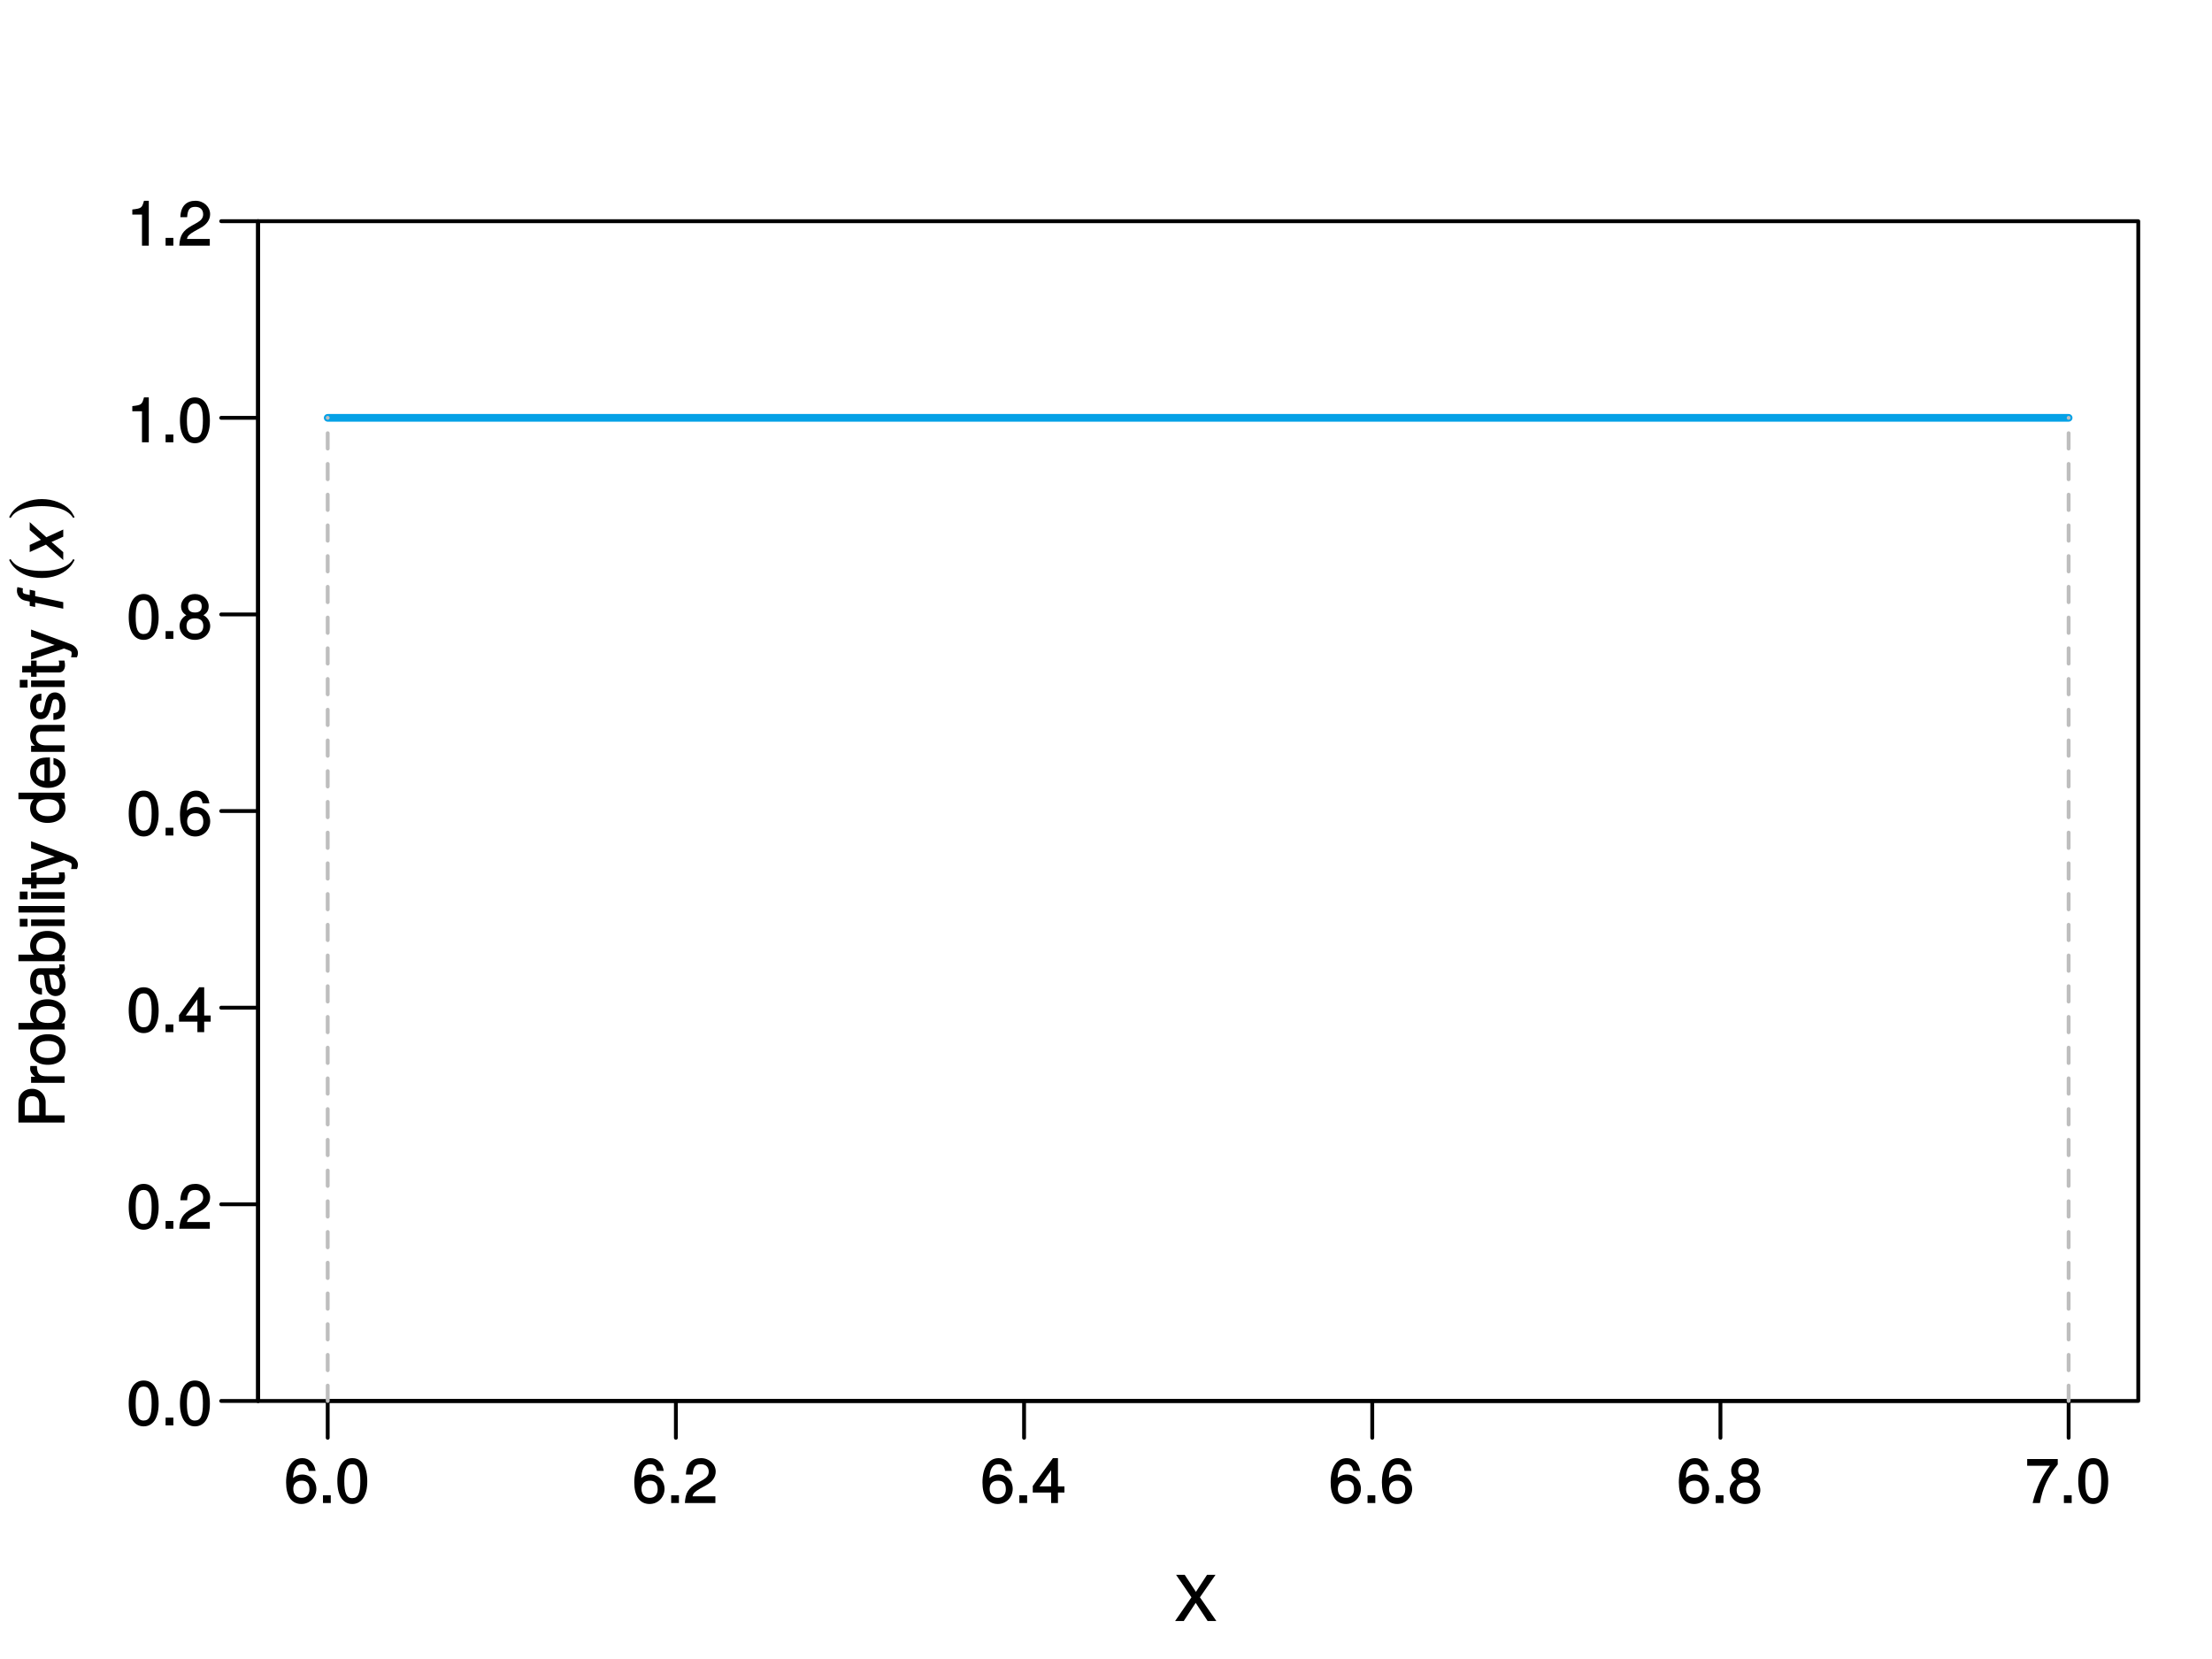
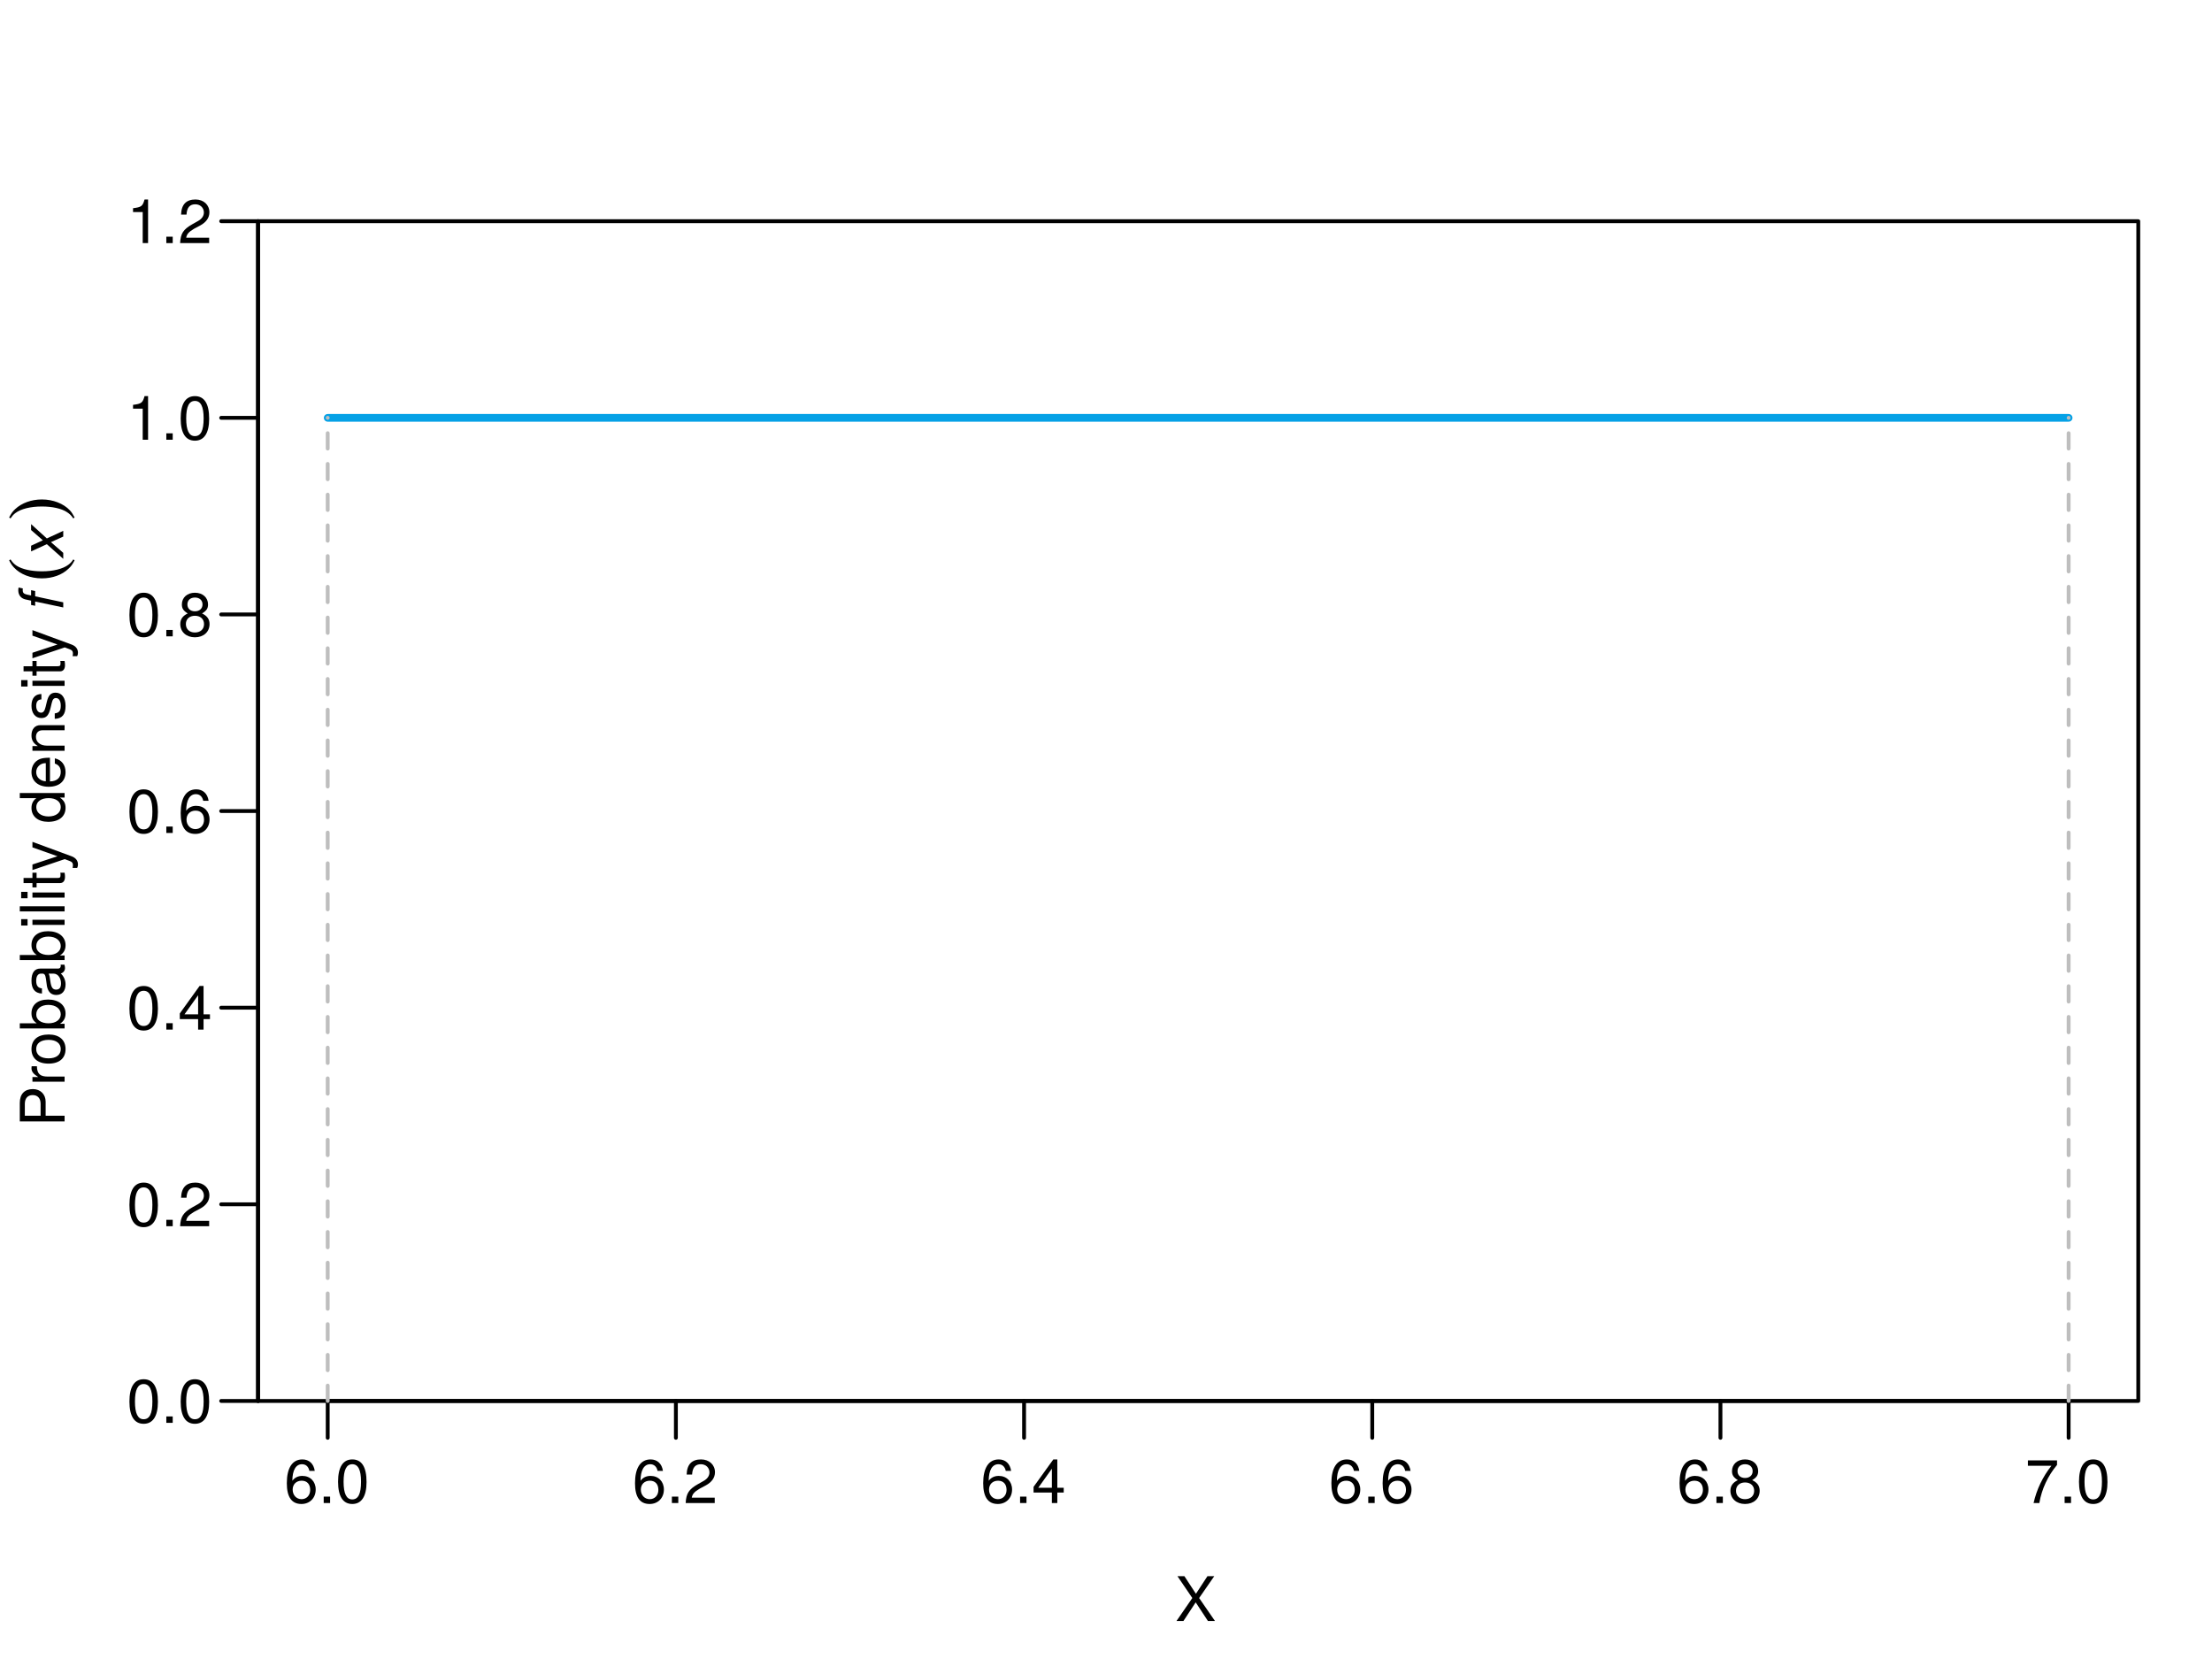
<svg xmlns="http://www.w3.org/2000/svg" xmlns:xlink="http://www.w3.org/1999/xlink" width="432pt" height="324pt" viewBox="0 0 432 324" version="1.1">
  <defs>
    <g>
      <symbol overflow="visible" id="glyph0-0">
        <path style="stroke:none;" d="" />
      </symbol>
      <symbol overflow="visible" id="glyph0-1">
-         <path style="stroke:none;" d="M 6.281 -2.766 C 6.281 -4.359 5.078 -5.562 3.547 -5.562 C 2.719 -5.562 1.938 -5.203 1.484 -4.578 L 1.734 -4.469 C 1.734 -6.547 2.281 -7.578 3.484 -7.578 C 4.234 -7.578 4.609 -7.234 4.797 -6.281 L 6.125 -6.281 C 5.906 -7.812 4.859 -8.766 3.562 -8.766 C 1.578 -8.766 0.375 -6.969 0.375 -4.016 C 0.375 -1.359 1.422 0.188 3.375 0.188 C 4.984 0.188 6.281 -1.109 6.281 -2.766 Z M 4.938 -2.688 C 4.938 -1.625 4.359 -1.016 3.391 -1.016 C 2.406 -1.016 1.781 -1.656 1.781 -2.75 C 1.781 -3.797 2.375 -4.359 3.422 -4.359 C 4.438 -4.359 4.938 -3.828 4.938 -2.688 Z M 4.938 -2.688 " />
+         <path style="stroke:none;" d="M 6.156 -2.641 C 6.156 -4.219 5.078 -5.297 3.547 -5.297 C 2.719 -5.297 2.047 -4.969 1.594 -4.344 C 1.609 -6.422 2.281 -7.578 3.484 -7.578 C 4.234 -7.578 4.75 -7.109 4.922 -6.281 L 5.969 -6.281 C 5.766 -7.688 4.859 -8.516 3.562 -8.516 C 1.578 -8.516 0.516 -6.844 0.516 -3.875 C 0.516 -1.219 1.422 0.188 3.375 0.188 C 4.984 0.188 6.156 -0.969 6.156 -2.641 Z M 5.078 -2.562 C 5.078 -1.484 4.359 -0.75 3.391 -0.75 C 2.406 -0.75 1.656 -1.531 1.656 -2.609 C 1.656 -3.672 2.375 -4.359 3.422 -4.359 C 4.438 -4.359 5.078 -3.703 5.078 -2.562 Z M 5.078 -2.562 " />
      </symbol>
      <symbol overflow="visible" id="glyph0-2">
-         <path style="stroke:none;" d="M 2.422 -0.125 L 2.422 -1.516 L 0.906 -1.516 L 0.906 0 L 2.422 0 Z M 2.422 -0.125 " />
+         <path style="stroke:none;" d="M 2.297 0 L 2.297 -1.25 L 1.047 -1.25 L 1.047 0 Z M 2.297 0 " />
      </symbol>
      <symbol overflow="visible" id="glyph0-3">
-         <path style="stroke:none;" d="M 6.219 -4.219 C 6.219 -7.172 5.141 -8.766 3.297 -8.766 C 1.469 -8.766 0.375 -7.156 0.375 -4.297 C 0.375 -1.422 1.469 0.188 3.297 0.188 C 5.094 0.188 6.219 -1.422 6.219 -4.219 Z M 4.859 -4.312 C 4.859 -1.906 4.453 -0.953 3.281 -0.953 C 2.156 -0.953 1.734 -1.953 1.734 -4.281 C 1.734 -6.609 2.156 -7.578 3.297 -7.578 C 4.438 -7.578 4.859 -6.594 4.859 -4.312 Z M 4.859 -4.312 " />
+         <path style="stroke:none;" d="M 6.078 -4.094 C 6.078 -7.047 5.141 -8.516 3.297 -8.516 C 1.469 -8.516 0.516 -7.016 0.516 -4.156 C 0.516 -1.297 1.469 0.188 3.297 0.188 C 5.094 0.188 6.078 -1.297 6.078 -4.094 Z M 5 -4.188 C 5 -1.781 4.453 -0.703 3.281 -0.703 C 2.156 -0.703 1.594 -1.828 1.594 -4.156 C 1.594 -6.484 2.156 -7.578 3.297 -7.578 C 4.438 -7.578 5 -6.469 5 -4.188 Z M 5 -4.188 " />
      </symbol>
      <symbol overflow="visible" id="glyph0-4">
-         <path style="stroke:none;" d="M 6.266 -6.141 C 6.266 -7.578 5.016 -8.766 3.406 -8.766 C 1.672 -8.766 0.516 -7.75 0.453 -5.562 L 1.781 -5.562 C 1.875 -7.109 2.328 -7.578 3.375 -7.578 C 4.328 -7.578 4.906 -7.031 4.906 -6.125 C 4.906 -5.453 4.547 -4.969 3.797 -4.531 L 2.688 -3.906 C 0.906 -2.906 0.359 -2 0.25 0 L 6.203 0 L 6.203 -1.312 L 1.75 -1.312 C 1.844 -1.875 2.188 -2.219 3.234 -2.828 L 4.422 -3.484 C 5.609 -4.109 6.266 -5.094 6.266 -6.141 Z M 6.266 -6.141 " />
+         <path style="stroke:none;" d="M 6.125 -6.016 C 6.125 -7.453 5.016 -8.516 3.406 -8.516 C 1.672 -8.516 0.656 -7.625 0.594 -5.562 L 1.656 -5.562 C 1.734 -6.984 2.328 -7.578 3.375 -7.578 C 4.328 -7.578 5.047 -6.906 5.047 -5.984 C 5.047 -5.312 4.656 -4.734 3.906 -4.312 L 2.797 -3.688 C 1.016 -2.672 0.5 -1.875 0.406 0 L 6.078 0 L 6.078 -1.047 L 1.594 -1.047 C 1.703 -1.734 2.094 -2.188 3.125 -2.797 L 4.328 -3.438 C 5.516 -4.078 6.125 -4.969 6.125 -6.016 Z M 6.125 -6.016 " />
      </symbol>
      <symbol overflow="visible" id="glyph0-5">
-         <path style="stroke:none;" d="M 6.375 -2.172 L 6.375 -3.25 L 5.109 -3.25 L 5.109 -8.766 L 4.125 -8.766 L 0.188 -3.328 L 0.188 -2.047 L 3.781 -2.047 L 3.781 0 L 5.109 0 L 5.109 -2.047 L 6.375 -2.047 Z M 3.922 -3.25 L 1.516 -3.25 L 4.016 -6.75 L 3.781 -6.844 L 3.781 -3.25 Z M 3.922 -3.25 " />
+         <path style="stroke:none;" d="M 6.234 -2.047 L 6.234 -2.984 L 4.984 -2.984 L 4.984 -8.516 L 4.203 -8.516 L 0.344 -3.156 L 0.344 -2.047 L 3.922 -2.047 L 3.922 0 L 4.984 0 L 4.984 -2.047 Z M 3.922 -2.984 L 1.266 -2.984 L 3.922 -6.703 Z M 3.922 -2.984 " />
      </symbol>
      <symbol overflow="visible" id="glyph0-6">
-         <path style="stroke:none;" d="M 6.281 -2.531 C 6.281 -3.484 5.672 -4.266 4.953 -4.625 C 5.656 -5.047 5.984 -5.562 5.984 -6.375 C 5.984 -7.703 4.812 -8.766 3.297 -8.766 C 1.797 -8.766 0.594 -7.703 0.594 -6.375 C 0.594 -5.578 0.922 -5.047 1.625 -4.625 C 0.922 -4.266 0.297 -3.484 0.297 -2.547 C 0.297 -0.984 1.625 0.188 3.297 0.188 C 4.984 0.188 6.281 -0.984 6.281 -2.531 Z M 4.625 -6.344 C 4.625 -5.562 4.188 -5.156 3.297 -5.156 C 2.406 -5.156 1.953 -5.562 1.953 -6.359 C 1.953 -7.172 2.406 -7.578 3.297 -7.578 C 4.203 -7.578 4.625 -7.172 4.625 -6.344 Z M 4.938 -2.516 C 4.938 -1.516 4.359 -1.016 3.281 -1.016 C 2.25 -1.016 1.656 -1.531 1.656 -2.516 C 1.656 -3.516 2.25 -4.016 3.297 -4.016 C 4.359 -4.016 4.938 -3.516 4.938 -2.516 Z M 4.938 -2.516 " />
+         <path style="stroke:none;" d="M 6.156 -2.406 C 6.156 -3.344 5.672 -4.016 4.688 -4.469 C 5.562 -5 5.859 -5.438 5.859 -6.234 C 5.859 -7.578 4.812 -8.516 3.297 -8.516 C 1.797 -8.516 0.75 -7.578 0.75 -6.234 C 0.75 -5.453 1.031 -5.016 1.891 -4.469 C 0.922 -4.016 0.438 -3.344 0.438 -2.406 C 0.438 -0.859 1.625 0.188 3.297 0.188 C 4.984 0.188 6.156 -0.859 6.156 -2.406 Z M 4.781 -6.219 C 4.781 -5.422 4.188 -4.891 3.297 -4.891 C 2.406 -4.891 1.828 -5.422 1.828 -6.234 C 1.828 -7.047 2.406 -7.578 3.297 -7.578 C 4.203 -7.578 4.781 -7.047 4.781 -6.219 Z M 5.078 -2.391 C 5.078 -1.375 4.359 -0.75 3.281 -0.75 C 2.25 -0.75 1.531 -1.391 1.531 -2.391 C 1.531 -3.391 2.25 -4.016 3.297 -4.016 C 4.359 -4.016 5.078 -3.391 5.078 -2.391 Z M 5.078 -2.391 " />
      </symbol>
      <symbol overflow="visible" id="glyph0-7">
-         <path style="stroke:none;" d="M 6.375 -7.578 L 6.375 -8.594 L 0.406 -8.594 L 0.406 -7.281 L 4.859 -7.281 C 3.344 -5.375 2.109 -2.797 1.469 0 L 2.891 0 C 3.391 -2.875 4.547 -5.359 6.375 -7.531 Z M 6.375 -7.578 " />
+         <path style="stroke:none;" d="M 6.234 -7.438 L 6.234 -8.328 L 0.547 -8.328 L 0.547 -7.281 L 5.141 -7.281 C 3.453 -5.141 2.25 -2.656 1.656 0 L 2.781 0 C 3.25 -2.75 4.453 -5.312 6.234 -7.438 Z M 6.234 -7.438 " />
      </symbol>
      <symbol overflow="visible" id="glyph0-8">
-         <path style="stroke:none;" d="M 4.297 -0.125 L 4.297 -8.766 L 3.359 -8.766 C 2.953 -7.328 2.859 -7.281 1.078 -7.062 L 1.078 -6.062 L 2.969 -6.062 L 2.969 0 L 4.297 0 Z M 4.297 -0.125 " />
+         <path style="stroke:none;" d="M 4.156 0 L 4.156 -8.516 L 3.469 -8.516 C 3.094 -7.203 2.859 -7.016 1.219 -6.812 L 1.219 -6.062 L 3.109 -6.062 L 3.109 0 Z M 4.156 0 " />
      </symbol>
      <symbol overflow="visible" id="glyph0-9">
-         <path style="stroke:none;" d="M 7.891 -0.234 L 4.844 -4.625 L 7.891 -9.016 L 6.234 -9.016 L 4.062 -5.688 L 1.875 -9.016 L 0.188 -9.016 L 3.188 -4.625 L 0 0 L 1.688 0 L 4.016 -3.547 L 6.344 0 L 8.047 0 Z M 7.891 -0.234 " />
+         <path style="stroke:none;" d="M 7.781 0 L 4.688 -4.484 L 7.641 -8.75 L 6.312 -8.75 L 4.062 -5.312 L 1.812 -8.75 L 0.453 -8.75 L 3.359 -4.484 L 0.266 0 L 1.625 0 L 4.016 -3.641 L 6.406 0 Z M 7.781 0 " />
      </symbol>
      <symbol overflow="visible" id="glyph1-0">
        <path style="stroke:none;" d="" />
      </symbol>
      <symbol overflow="visible" id="glyph1-1">
-         <path style="stroke:none;" d="M -6.312 -7.531 C -7.953 -7.531 -9.016 -6.438 -9.016 -4.703 L -9.016 -0.953 L 0 -0.953 L 0 -2.344 L -3.703 -2.344 L -3.703 -4.953 C -3.703 -6.391 -4.859 -7.531 -6.312 -7.531 Z M -6.359 -6.094 C -5.406 -6.094 -4.953 -5.609 -4.953 -4.531 L -4.953 -2.344 L -7.766 -2.344 L -7.766 -4.531 C -7.766 -5.609 -7.312 -6.094 -6.359 -6.094 Z M -6.359 -6.094 " />
+         <path style="stroke:none;" d="M -6.188 -7.406 C -7.828 -7.406 -8.75 -6.438 -8.75 -4.703 L -8.75 -1.094 L 0 -1.094 L 0 -2.203 L -3.703 -2.203 L -3.703 -4.953 C -3.703 -6.391 -4.734 -7.406 -6.188 -7.406 Z M -6.234 -6.234 C -5.266 -6.234 -4.688 -5.609 -4.688 -4.531 L -4.688 -2.203 L -7.766 -2.203 L -7.766 -4.531 C -7.766 -5.609 -7.188 -6.234 -6.234 -6.234 Z M -6.234 -6.234 " />
      </symbol>
      <symbol overflow="visible" id="glyph1-2">
-         <path style="stroke:none;" d="M -5.547 -3.984 L -6.688 -3.984 C -6.719 -3.688 -6.734 -3.594 -6.734 -3.469 C -6.734 -2.812 -6.312 -2.219 -5.375 -1.641 L -5.281 -1.891 L -6.547 -1.891 L -6.547 -0.703 L 0 -0.703 L 0 -1.969 L -3.391 -1.969 C -4.812 -1.969 -5.391 -2.297 -5.406 -3.984 Z M -5.547 -3.984 " />
+         <path style="stroke:none;" d="M -5.406 -3.859 L -6.438 -3.859 C -6.453 -3.688 -6.469 -3.594 -6.469 -3.469 C -6.469 -2.812 -6.078 -2.328 -5.141 -1.75 L -6.281 -1.75 L -6.281 -0.844 L 0 -0.844 L 0 -1.844 L -3.266 -1.844 C -4.688 -1.844 -5.391 -2.297 -5.406 -3.859 Z M -5.406 -3.859 " />
      </symbol>
      <symbol overflow="visible" id="glyph1-3">
-         <path style="stroke:none;" d="M -3.234 -6.25 C -5.406 -6.25 -6.734 -5.078 -6.734 -3.266 C -6.734 -1.5 -5.391 -0.281 -3.281 -0.281 C -1.156 -0.281 0.188 -1.484 0.188 -3.281 C 0.188 -5.047 -1.156 -6.25 -3.234 -6.25 Z M -3.234 -4.938 C -1.766 -4.938 -1.016 -4.375 -1.016 -3.281 C -1.016 -2.156 -1.75 -1.609 -3.281 -1.609 C -4.781 -1.609 -5.547 -2.156 -5.547 -3.281 C -5.547 -4.406 -4.797 -4.938 -3.234 -4.938 Z M -3.234 -4.938 " />
+         <path style="stroke:none;" d="M -3.094 -6.125 C -5.266 -6.125 -6.469 -5.078 -6.469 -3.266 C -6.469 -1.5 -5.25 -0.438 -3.141 -0.438 C -1.031 -0.438 0.188 -1.484 0.188 -3.281 C 0.188 -5.047 -1.031 -6.125 -3.094 -6.125 Z M -3.109 -5.078 C -1.625 -5.078 -0.75 -4.375 -0.75 -3.281 C -0.75 -2.156 -1.625 -1.469 -3.141 -1.469 C -4.656 -1.469 -5.547 -2.156 -5.547 -3.281 C -5.547 -4.406 -4.672 -5.078 -3.109 -5.078 Z M -3.109 -5.078 " />
      </symbol>
      <symbol overflow="visible" id="glyph1-4">
-         <path style="stroke:none;" d="M -3.344 -6.406 C -5.391 -6.406 -6.734 -5.25 -6.734 -3.594 C -6.734 -2.719 -6.375 -2 -5.656 -1.531 L -5.562 -1.781 L -9.016 -1.781 L -9.016 -0.5 L 0 -0.5 L 0 -1.688 L -1.031 -1.688 L -0.938 -1.438 C -0.203 -1.922 0.188 -2.656 0.188 -3.547 C 0.188 -5.203 -1.312 -6.406 -3.344 -6.406 Z M -3.281 -5.094 C -1.859 -5.094 -1.016 -4.484 -1.016 -3.391 C -1.016 -2.344 -1.844 -1.781 -3.281 -1.781 C -4.75 -1.781 -5.578 -2.344 -5.531 -3.391 C -5.531 -4.516 -4.688 -5.094 -3.281 -5.094 Z M -3.281 -5.094 " />
+         <path style="stroke:none;" d="M -3.219 -6.281 C -5.25 -6.281 -6.469 -5.25 -6.469 -3.594 C -6.469 -2.719 -6.141 -2.109 -5.438 -1.641 L -8.75 -1.641 L -8.75 -0.641 L 0 -0.641 L 0 -1.547 L -0.906 -1.547 C -0.172 -2.031 0.188 -2.656 0.188 -3.547 C 0.188 -5.203 -1.172 -6.281 -3.219 -6.281 Z M -3.156 -5.234 C -1.734 -5.234 -0.75 -4.484 -0.75 -3.391 C -0.75 -2.344 -1.719 -1.641 -3.141 -1.641 C -4.625 -1.641 -5.578 -2.344 -5.531 -3.391 C -5.531 -4.516 -4.562 -5.234 -3.156 -5.234 Z M -3.156 -5.234 " />
      </symbol>
      <symbol overflow="visible" id="glyph1-5">
-         <path style="stroke:none;" d="M -0.156 -6.547 L -1.078 -6.547 C -1.016 -6.312 -1.016 -6.266 -1.016 -6.203 C -1.016 -5.859 -1.062 -5.797 -1.375 -5.797 L -4.891 -5.797 C -6 -5.797 -6.734 -4.844 -6.734 -3.297 C -6.734 -1.781 -6.016 -0.703 -4.422 -0.641 L -4.422 -1.906 C -5.328 -2 -5.547 -2.328 -5.547 -3.266 C -5.547 -4.156 -5.344 -4.531 -4.734 -4.531 L -4.469 -4.531 C -4.062 -4.531 -4.016 -4.422 -3.906 -3.625 C -3.734 -2.203 -3.688 -1.984 -3.531 -1.609 C -3.234 -0.875 -2.531 -0.359 -1.766 -0.359 C -0.625 -0.359 0.188 -1.297 0.188 -2.562 C 0.188 -3.375 -0.188 -4.25 -0.594 -4.625 C -0.391 -4.672 0.078 -5.25 0.078 -5.734 C 0.078 -5.938 0.062 -6.094 -0.047 -6.547 Z M -2.297 -4.531 C -1.406 -4.531 -0.953 -3.75 -0.953 -2.781 C -0.953 -2 -1.109 -1.688 -1.781 -1.688 C -2.453 -1.688 -2.609 -1.984 -2.766 -3.062 C -2.906 -4.109 -2.953 -4.328 -3.031 -4.531 Z M -2.297 -4.531 " />
+         <path style="stroke:none;" d="M -0.031 -6.422 L -0.781 -6.422 C -0.75 -6.312 -0.75 -6.266 -0.75 -6.203 C -0.75 -5.859 -0.938 -5.656 -1.25 -5.656 L -4.75 -5.656 C -5.875 -5.656 -6.469 -4.844 -6.469 -3.297 C -6.469 -1.781 -5.875 -0.844 -4.422 -0.781 L -4.422 -1.781 C -5.203 -1.875 -5.547 -2.328 -5.547 -3.266 C -5.547 -4.156 -5.203 -4.672 -4.609 -4.672 L -4.344 -4.672 C -3.922 -4.672 -3.75 -4.422 -3.641 -3.625 C -3.469 -2.203 -3.422 -1.984 -3.266 -1.609 C -2.969 -0.875 -2.406 -0.5 -1.625 -0.5 C -0.484 -0.5 0.188 -1.297 0.188 -2.562 C 0.188 -3.375 -0.156 -4.156 -0.75 -4.703 C -0.266 -4.812 0.078 -5.25 0.078 -5.734 C 0.078 -5.938 0.062 -6.094 -0.031 -6.422 Z M -2.172 -4.672 C -1.266 -4.672 -0.703 -3.75 -0.703 -2.781 C -0.703 -2 -0.969 -1.547 -1.656 -1.547 C -2.312 -1.547 -2.609 -1.984 -2.766 -3.062 C -2.906 -4.109 -2.953 -4.328 -3.109 -4.672 Z M -2.172 -4.672 " />
      </symbol>
      <symbol overflow="visible" id="glyph1-6">
-         <path style="stroke:none;" d="M -0.125 -1.969 L -6.547 -1.969 L -6.547 -0.703 L 0 -0.703 L 0 -1.969 Z M -7.375 -2.094 L -8.75 -2.094 L -8.75 -0.578 L -7.234 -0.578 L -7.234 -2.094 Z M -7.375 -2.094 " />
+         <path style="stroke:none;" d="M 0 -1.844 L -6.281 -1.844 L -6.281 -0.844 L 0 -0.844 Z M -7.234 -1.969 L -8.484 -1.969 L -8.484 -0.719 L -7.234 -0.719 Z M -7.234 -1.969 " />
      </symbol>
      <symbol overflow="visible" id="glyph1-7">
-         <path style="stroke:none;" d="M -0.125 -1.938 L -9.016 -1.938 L -9.016 -0.672 L 0 -0.672 L 0 -1.938 Z M -0.125 -1.938 " />
+         <path style="stroke:none;" d="M 0 -1.812 L -8.75 -1.812 L -8.75 -0.812 L 0 -0.812 Z M 0 -1.812 " />
      </symbol>
      <symbol overflow="visible" id="glyph1-8">
-         <path style="stroke:none;" d="M -0.125 -3.188 L -1.156 -3.188 C -1.062 -2.922 -1.062 -2.766 -1.062 -2.562 C -1.062 -2.141 -1.047 -2.141 -1.484 -2.141 L -5.469 -2.141 L -5.469 -3.188 L -6.547 -3.188 L -6.547 -2.141 L -8.281 -2.141 L -8.281 -0.875 L -6.547 -0.875 L -6.547 -0.031 L -5.469 -0.031 L -5.469 -0.875 L -1.047 -0.875 C -0.406 -0.875 0.078 -1.453 0.078 -2.234 C 0.078 -2.469 0.062 -2.719 -0.031 -3.188 Z M -0.125 -3.188 " />
+         <path style="stroke:none;" d="M 0 -3.047 L -0.844 -3.047 C -0.797 -2.922 -0.797 -2.766 -0.797 -2.562 C -0.797 -2.141 -0.906 -2.016 -1.359 -2.016 L -5.469 -2.016 L -5.469 -3.047 L -6.281 -3.047 L -6.281 -2.016 L -8.016 -2.016 L -8.016 -1.016 L -6.281 -1.016 L -6.281 -0.172 L -5.469 -0.172 L -5.469 -1.016 L -0.906 -1.016 C -0.281 -1.016 0.078 -1.453 0.078 -2.234 C 0.078 -2.469 0.062 -2.719 0 -3.047 Z M 0 -3.047 " />
      </symbol>
      <symbol overflow="visible" id="glyph1-9">
-         <path style="stroke:none;" d="M -6.547 -5.734 L -6.547 -4.562 L -1.531 -2.766 L -1.531 -3.047 L -6.547 -1.391 L -6.547 -0.047 L -0.109 -2.219 L 0.891 -1.844 C 1.328 -1.672 1.375 -1.609 1.375 -1.172 C 1.375 -1.031 1.344 -0.859 1.266 -0.5 L 2.406 -0.5 C 2.531 -0.75 2.609 -1.062 2.609 -1.312 C 2.609 -2.031 2.094 -2.734 1.188 -3.078 L -6.547 -5.922 Z M -6.547 -5.734 " />
+         <path style="stroke:none;" d="M -6.281 -5.734 L -6.281 -4.656 L -1.391 -2.922 L -6.281 -1.312 L -6.281 -0.234 L 0.031 -2.359 L 1.016 -1.984 C 1.469 -1.812 1.625 -1.609 1.625 -1.172 C 1.625 -1.031 1.609 -0.859 1.562 -0.641 L 2.453 -0.641 C 2.562 -0.859 2.609 -1.062 2.609 -1.312 C 2.609 -2.031 2.219 -2.609 1.312 -2.938 Z M -6.281 -5.734 " />
      </symbol>
      <symbol overflow="visible" id="glyph1-10">
        <path style="stroke:none;" d="" />
      </symbol>
      <symbol overflow="visible" id="glyph1-11">
-         <path style="stroke:none;" d="M -0.125 -6.078 L -9.016 -6.078 L -9.016 -4.797 L -5.625 -4.797 L -5.719 -5.047 C -6.359 -4.625 -6.734 -3.859 -6.734 -3.016 C -6.734 -1.375 -5.344 -0.172 -3.344 -0.172 C -1.219 -0.172 0.188 -1.359 0.188 -3.047 C 0.188 -3.906 -0.188 -4.609 -0.953 -5.141 L -1.062 -4.906 L 0 -4.906 L 0 -6.078 Z M -3.25 -4.797 C -1.797 -4.797 -1.016 -4.25 -1.016 -3.188 C -1.016 -2.094 -1.812 -1.484 -3.281 -1.484 C -4.734 -1.484 -5.531 -2.094 -5.531 -3.188 C -5.531 -4.266 -4.703 -4.797 -3.25 -4.797 Z M -3.25 -4.797 " />
+         <path style="stroke:none;" d="M 0 -5.938 L -8.75 -5.938 L -8.75 -4.938 L -5.5 -4.938 C -6.125 -4.531 -6.469 -3.859 -6.469 -3.016 C -6.469 -1.375 -5.203 -0.312 -3.203 -0.312 C -1.078 -0.312 0.188 -1.359 0.188 -3.047 C 0.188 -3.906 -0.141 -4.516 -0.922 -5.047 L 0 -5.047 Z M -3.125 -4.938 C -1.672 -4.938 -0.75 -4.25 -0.75 -3.188 C -0.75 -2.094 -1.688 -1.359 -3.141 -1.359 C -4.609 -1.359 -5.531 -2.094 -5.531 -3.188 C -5.531 -4.266 -4.578 -4.938 -3.125 -4.938 Z M -3.125 -4.938 " />
      </symbol>
      <symbol overflow="visible" id="glyph1-12">
-         <path style="stroke:none;" d="M -2.984 -6.281 C -3.906 -6.281 -4.469 -6.219 -4.938 -6.031 C -5.969 -5.625 -6.734 -4.531 -6.734 -3.359 C -6.734 -1.609 -5.297 -0.344 -3.234 -0.344 C -1.172 -0.344 0.188 -1.578 0.188 -3.344 C 0.188 -4.781 -0.766 -5.906 -2.172 -6.188 L -2.172 -4.922 C -1.219 -4.594 -1.016 -4.172 -1.016 -3.375 C -1.016 -2.328 -1.547 -1.688 -2.859 -1.656 L -2.859 -6.281 Z M -3.781 -5.188 C -3.781 -5.188 -3.922 -4.984 -3.938 -4.984 L -3.938 -1.688 C -4.922 -1.766 -5.547 -2.344 -5.547 -3.344 C -5.547 -4.328 -4.859 -4.938 -3.875 -4.938 Z M -3.781 -5.188 " />
+         <path style="stroke:none;" d="M -2.859 -6.156 C -3.766 -6.156 -4.344 -6.078 -4.812 -5.906 C -5.844 -5.5 -6.469 -4.531 -6.469 -3.359 C -6.469 -1.609 -5.172 -0.484 -3.109 -0.484 C -1.047 -0.484 0.188 -1.578 0.188 -3.344 C 0.188 -4.781 -0.641 -5.766 -1.906 -6.031 L -1.906 -5.016 C -1.078 -4.734 -0.75 -4.172 -0.75 -3.375 C -0.75 -2.328 -1.422 -1.547 -2.859 -1.531 Z M -3.75 -5.094 C -3.75 -5.094 -3.703 -5.094 -3.672 -5.078 L -3.672 -1.547 C -4.781 -1.625 -5.547 -2.344 -5.547 -3.344 C -5.547 -4.328 -4.734 -5.094 -3.75 -5.094 Z M -3.75 -5.094 " />
      </symbol>
      <symbol overflow="visible" id="glyph1-13">
-         <path style="stroke:none;" d="M -0.125 -5.969 L -4.891 -5.969 C -5.922 -5.969 -6.734 -5.062 -6.734 -3.859 C -6.734 -2.922 -6.344 -2.203 -5.453 -1.656 L -5.359 -1.891 L -6.547 -1.891 L -6.547 -0.703 L 0 -0.703 L 0 -1.969 L -3.594 -1.969 C -4.891 -1.969 -5.594 -2.531 -5.594 -3.547 C -5.594 -4.344 -5.25 -4.703 -4.484 -4.703 L 0 -4.703 L 0 -5.969 Z M -0.125 -5.969 " />
+         <path style="stroke:none;" d="M 0 -5.844 L -4.75 -5.844 C -5.797 -5.844 -6.469 -5.062 -6.469 -3.859 C -6.469 -2.922 -6.109 -2.312 -5.234 -1.766 L -6.281 -1.766 L -6.281 -0.844 L 0 -0.844 L 0 -1.844 L -3.469 -1.844 C -4.75 -1.844 -5.594 -2.531 -5.594 -3.547 C -5.594 -4.344 -5.109 -4.844 -4.359 -4.844 L 0 -4.844 Z M 0 -5.844 " />
      </symbol>
      <symbol overflow="visible" id="glyph1-14">
-         <path style="stroke:none;" d="M -1.891 -5.641 C -2.828 -5.641 -3.438 -4.984 -3.734 -3.734 L -3.953 -2.766 C -4.156 -1.953 -4.281 -1.734 -4.734 -1.734 C -5.297 -1.734 -5.547 -2.125 -5.547 -2.938 C -5.547 -3.75 -5.328 -4.031 -4.531 -4.062 L -4.531 -5.391 C -5.906 -5.375 -6.734 -4.422 -6.734 -2.969 C -6.734 -1.516 -5.844 -0.422 -4.688 -0.422 C -3.703 -0.422 -3.094 -1.062 -2.734 -2.562 L -2.516 -3.484 C -2.344 -4.188 -2.266 -4.312 -1.812 -4.312 C -1.219 -4.312 -1.016 -3.875 -1.016 -3 C -1.016 -2.094 -1.094 -1.734 -2.188 -1.578 L -2.188 -0.266 C -0.594 -0.312 0.188 -1.266 0.188 -2.922 C 0.188 -4.5 -0.688 -5.641 -1.891 -5.641 Z M -1.891 -5.641 " />
+         <path style="stroke:none;" d="M -1.766 -5.516 C -2.703 -5.516 -3.172 -4.984 -3.469 -3.734 L -3.703 -2.766 C -3.891 -1.953 -4.156 -1.609 -4.594 -1.609 C -5.172 -1.609 -5.547 -2.125 -5.547 -2.938 C -5.547 -3.75 -5.203 -4.172 -4.531 -4.203 L -4.531 -5.25 C -5.766 -5.25 -6.469 -4.422 -6.469 -2.969 C -6.469 -1.516 -5.719 -0.562 -4.547 -0.562 C -3.562 -0.562 -3.094 -1.062 -2.734 -2.562 L -2.516 -3.484 C -2.344 -4.188 -2.141 -4.469 -1.688 -4.469 C -1.094 -4.469 -0.75 -3.875 -0.75 -3 C -0.75 -2.094 -0.953 -1.594 -1.922 -1.469 L -1.922 -0.406 C -0.469 -0.453 0.188 -1.266 0.188 -2.922 C 0.188 -4.5 -0.547 -5.516 -1.766 -5.516 Z M -1.766 -5.516 " />
      </symbol>
      <symbol overflow="visible" id="glyph2-0">
        <path style="stroke:none;" d="" />
      </symbol>
      <symbol overflow="visible" id="glyph2-1">
-         <path style="stroke:none;" d="M -5.609 -3.797 L -6.547 -4 L -6.547 -2.969 L -7.25 -3.125 C -7.844 -3.25 -7.922 -3.344 -7.922 -3.859 C -7.922 -3.938 -7.922 -4.016 -7.875 -4.266 L -8.953 -4.516 C -9.031 -4.141 -9.047 -4.016 -9.047 -3.812 C -9.047 -2.891 -8.375 -2.078 -7.484 -1.891 L -6.547 -1.688 L -6.547 -0.844 L -5.484 -0.625 L -5.484 -1.469 L 0 -0.297 L 0 -1.578 L -5.484 -2.75 L -5.484 -3.781 Z M -5.609 -3.797 " />
+         <path style="stroke:none;" d="M -5.484 -3.672 L -6.281 -3.844 L -6.281 -2.812 L -7.109 -2.984 C -7.719 -3.125 -7.922 -3.344 -7.922 -3.859 C -7.922 -3.938 -7.922 -4.016 -7.891 -4.172 L -8.719 -4.359 C -8.766 -4.141 -8.781 -4.016 -8.781 -3.812 C -8.781 -2.891 -8.25 -2.219 -7.359 -2.031 L -6.281 -1.797 L -6.281 -0.953 L -5.484 -0.797 L -5.484 -1.625 L 0 -0.469 L 0 -1.469 L -5.484 -2.641 Z M -5.484 -3.672 " />
      </symbol>
      <symbol overflow="visible" id="glyph2-2">
-         <path style="stroke:none;" d="M -0.125 -5.203 L -3.297 -3.75 L -6.547 -6.703 L -6.547 -5.156 L -4.359 -3.25 L -6.547 -2.25 L -6.547 -0.859 L -3.375 -2.312 L 0 0.703 L 0 -0.844 L -2.297 -2.828 L 0 -3.859 L 0 -5.266 Z M -0.125 -5.203 " />
+         <path style="stroke:none;" d="M 0 -5.078 L -3.203 -3.594 L -6.281 -6.391 L -6.281 -5.234 L -3.984 -3.234 L -6.281 -2.172 L -6.281 -1.062 L -3.203 -2.469 L 0 0.391 L 0 -0.781 L -2.406 -2.875 L 0 -3.953 Z M 0 -5.078 " />
      </symbol>
      <symbol overflow="visible" id="glyph3-0">
        <path style="stroke:none;" d="" />
      </symbol>
      <symbol overflow="visible" id="glyph3-1">
        <path style="stroke:none;" d="M 2.328 -4.5 C 1.984 -3.984 1.75 -3.75 1.359 -3.453 C 0.281 -2.641 -1.594 -2.172 -3.812 -2.172 C -5.828 -2.172 -7.641 -2.562 -8.719 -3.25 C -9.219 -3.578 -9.516 -3.875 -9.938 -4.5 L -10.203 -4.312 C -9.844 -3.609 -9.625 -3.312 -9.266 -2.922 C -8.031 -1.578 -6 -0.797 -3.812 -0.797 C -1.75 -0.797 0.141 -1.469 1.391 -2.688 C 1.891 -3.141 2.141 -3.5 2.578 -4.312 Z M 2.328 -4.5 " />
      </symbol>
      <symbol overflow="visible" id="glyph3-2">
        <path style="stroke:none;" d="M 2.578 -0.641 C 2.203 -1.328 2.016 -1.641 1.656 -2.031 C 0.406 -3.359 -1.625 -4.156 -3.812 -4.156 C -5.859 -4.156 -7.75 -3.469 -9.031 -2.266 C -9.516 -1.812 -9.781 -1.453 -10.203 -0.641 L -9.938 -0.453 C -9.578 -0.969 -9.375 -1.203 -8.984 -1.5 C -7.906 -2.312 -6.031 -2.781 -3.812 -2.781 C -1.781 -2.781 0 -2.391 1.078 -1.688 C 1.609 -1.344 1.906 -1.062 2.328 -0.453 Z M 2.578 -0.641 " />
      </symbol>
    </g>
  </defs>
-   <g id="surface110">
+   <g id="surface8">
    <rect x="0" y="0" width="432" height="324" style="fill:rgb(100%,100%,100%);fill-opacity:1;stroke:none;" />
    <path style="fill:none;stroke-width:1.5;stroke-linecap:round;stroke-linejoin:round;stroke:rgb(1.961%,63.137%,90.196%);stroke-opacity:1;stroke-miterlimit:10;" d="M 64 81.602 L 404 81.602 " />
    <path style="fill:none;stroke-width:0.75;stroke-linecap:round;stroke-linejoin:round;stroke:rgb(0%,0%,0%);stroke-opacity:1;stroke-miterlimit:10;" d="M 64 273.602 L 404 273.602 " />
    <path style="fill:none;stroke-width:0.75;stroke-linecap:round;stroke-linejoin:round;stroke:rgb(0%,0%,0%);stroke-opacity:1;stroke-miterlimit:10;" d="M 64 273.602 L 64 280.801 " />
    <path style="fill:none;stroke-width:0.75;stroke-linecap:round;stroke-linejoin:round;stroke:rgb(0%,0%,0%);stroke-opacity:1;stroke-miterlimit:10;" d="M 132 273.602 L 132 280.801 " />
    <path style="fill:none;stroke-width:0.75;stroke-linecap:round;stroke-linejoin:round;stroke:rgb(0%,0%,0%);stroke-opacity:1;stroke-miterlimit:10;" d="M 200 273.602 L 200 280.801 " />
    <path style="fill:none;stroke-width:0.75;stroke-linecap:round;stroke-linejoin:round;stroke:rgb(0%,0%,0%);stroke-opacity:1;stroke-miterlimit:10;" d="M 268 273.602 L 268 280.801 " />
    <path style="fill:none;stroke-width:0.75;stroke-linecap:round;stroke-linejoin:round;stroke:rgb(0%,0%,0%);stroke-opacity:1;stroke-miterlimit:10;" d="M 336 273.602 L 336 280.801 " />
    <path style="fill:none;stroke-width:0.75;stroke-linecap:round;stroke-linejoin:round;stroke:rgb(0%,0%,0%);stroke-opacity:1;stroke-miterlimit:10;" d="M 404 273.602 L 404 280.801 " />
    <g style="fill:rgb(0%,0%,0%);fill-opacity:1;">
      <use xlink:href="#glyph0-1" x="55.5" y="293.538" />
      <use xlink:href="#glyph0-2" x="62.172" y="293.538" />
      <use xlink:href="#glyph0-3" x="65.508" y="293.538" />
    </g>
    <g style="fill:rgb(0%,0%,0%);fill-opacity:1;">
      <use xlink:href="#glyph0-1" x="123.5" y="293.538" />
      <use xlink:href="#glyph0-2" x="130.172" y="293.538" />
      <use xlink:href="#glyph0-4" x="133.508" y="293.538" />
    </g>
    <g style="fill:rgb(0%,0%,0%);fill-opacity:1;">
      <use xlink:href="#glyph0-1" x="191.5" y="293.538" />
      <use xlink:href="#glyph0-2" x="198.172" y="293.538" />
      <use xlink:href="#glyph0-5" x="201.508" y="293.538" />
    </g>
    <g style="fill:rgb(0%,0%,0%);fill-opacity:1;">
      <use xlink:href="#glyph0-1" x="259.5" y="293.538" />
      <use xlink:href="#glyph0-2" x="266.172" y="293.538" />
      <use xlink:href="#glyph0-1" x="269.508" y="293.538" />
    </g>
    <g style="fill:rgb(0%,0%,0%);fill-opacity:1;">
      <use xlink:href="#glyph0-1" x="327.5" y="293.538" />
      <use xlink:href="#glyph0-2" x="334.172" y="293.538" />
      <use xlink:href="#glyph0-6" x="337.508" y="293.538" />
    </g>
    <g style="fill:rgb(0%,0%,0%);fill-opacity:1;">
      <use xlink:href="#glyph0-7" x="395.5" y="293.538" />
      <use xlink:href="#glyph0-2" x="402.172" y="293.538" />
      <use xlink:href="#glyph0-3" x="405.508" y="293.538" />
    </g>
    <path style="fill:none;stroke-width:0.75;stroke-linecap:round;stroke-linejoin:round;stroke:rgb(0%,0%,0%);stroke-opacity:1;stroke-miterlimit:10;" d="M 50.398 273.602 L 50.398 43.199 " />
    <path style="fill:none;stroke-width:0.75;stroke-linecap:round;stroke-linejoin:round;stroke:rgb(0%,0%,0%);stroke-opacity:1;stroke-miterlimit:10;" d="M 50.398 273.602 L 43.199 273.602 " />
    <path style="fill:none;stroke-width:0.75;stroke-linecap:round;stroke-linejoin:round;stroke:rgb(0%,0%,0%);stroke-opacity:1;stroke-miterlimit:10;" d="M 50.398 235.199 L 43.199 235.199 " />
    <path style="fill:none;stroke-width:0.75;stroke-linecap:round;stroke-linejoin:round;stroke:rgb(0%,0%,0%);stroke-opacity:1;stroke-miterlimit:10;" d="M 50.398 196.801 L 43.199 196.801 " />
    <path style="fill:none;stroke-width:0.75;stroke-linecap:round;stroke-linejoin:round;stroke:rgb(0%,0%,0%);stroke-opacity:1;stroke-miterlimit:10;" d="M 50.398 158.398 L 43.199 158.398 " />
    <path style="fill:none;stroke-width:0.75;stroke-linecap:round;stroke-linejoin:round;stroke:rgb(0%,0%,0%);stroke-opacity:1;stroke-miterlimit:10;" d="M 50.398 120 L 43.199 120 " />
    <path style="fill:none;stroke-width:0.75;stroke-linecap:round;stroke-linejoin:round;stroke:rgb(0%,0%,0%);stroke-opacity:1;stroke-miterlimit:10;" d="M 50.398 81.602 L 43.199 81.602 " />
    <path style="fill:none;stroke-width:0.75;stroke-linecap:round;stroke-linejoin:round;stroke:rgb(0%,0%,0%);stroke-opacity:1;stroke-miterlimit:10;" d="M 50.398 43.199 L 43.199 43.199 " />
    <g style="fill:rgb(0%,0%,0%);fill-opacity:1;">
-       <use xlink:href="#glyph0-3" x="24.762" y="278.378" />
-       <use xlink:href="#glyph0-2" x="31.434" y="278.378" />
-       <use xlink:href="#glyph0-3" x="34.77" y="278.378" />
-     </g>
-     <g style="fill:rgb(0%,0%,0%);fill-opacity:1;">
-       <use xlink:href="#glyph0-3" x="24.762" y="239.976" />
-       <use xlink:href="#glyph0-2" x="31.434" y="239.976" />
-       <use xlink:href="#glyph0-4" x="34.77" y="239.976" />
-     </g>
-     <g style="fill:rgb(0%,0%,0%);fill-opacity:1;">
-       <use xlink:href="#glyph0-3" x="24.762" y="201.577" />
-       <use xlink:href="#glyph0-2" x="31.434" y="201.577" />
-       <use xlink:href="#glyph0-5" x="34.77" y="201.577" />
-     </g>
-     <g style="fill:rgb(0%,0%,0%);fill-opacity:1;">
-       <use xlink:href="#glyph0-3" x="24.762" y="163.175" />
-       <use xlink:href="#glyph0-2" x="31.434" y="163.175" />
-       <use xlink:href="#glyph0-1" x="34.77" y="163.175" />
-     </g>
-     <g style="fill:rgb(0%,0%,0%);fill-opacity:1;">
-       <use xlink:href="#glyph0-3" x="24.762" y="124.776" />
-       <use xlink:href="#glyph0-2" x="31.434" y="124.776" />
-       <use xlink:href="#glyph0-6" x="34.77" y="124.776" />
-     </g>
-     <g style="fill:rgb(0%,0%,0%);fill-opacity:1;">
-       <use xlink:href="#glyph0-8" x="24.762" y="86.378" />
-       <use xlink:href="#glyph0-2" x="31.434" y="86.378" />
-       <use xlink:href="#glyph0-3" x="34.77" y="86.378" />
-     </g>
-     <g style="fill:rgb(0%,0%,0%);fill-opacity:1;">
-       <use xlink:href="#glyph0-8" x="24.762" y="47.976" />
-       <use xlink:href="#glyph0-2" x="31.434" y="47.976" />
-       <use xlink:href="#glyph0-4" x="34.77" y="47.976" />
+       <use xlink:href="#glyph0-3" x="24.762" y="277.878" />
+       <use xlink:href="#glyph0-2" x="31.434" y="277.878" />
+       <use xlink:href="#glyph0-3" x="34.77" y="277.878" />
+     </g>
+     <g style="fill:rgb(0%,0%,0%);fill-opacity:1;">
+       <use xlink:href="#glyph0-3" x="24.762" y="239.476" />
+       <use xlink:href="#glyph0-2" x="31.434" y="239.476" />
+       <use xlink:href="#glyph0-4" x="34.77" y="239.476" />
+     </g>
+     <g style="fill:rgb(0%,0%,0%);fill-opacity:1;">
+       <use xlink:href="#glyph0-3" x="24.762" y="201.077" />
+       <use xlink:href="#glyph0-2" x="31.434" y="201.077" />
+       <use xlink:href="#glyph0-5" x="34.77" y="201.077" />
+     </g>
+     <g style="fill:rgb(0%,0%,0%);fill-opacity:1;">
+       <use xlink:href="#glyph0-3" x="24.762" y="162.675" />
+       <use xlink:href="#glyph0-2" x="31.434" y="162.675" />
+       <use xlink:href="#glyph0-1" x="34.77" y="162.675" />
+     </g>
+     <g style="fill:rgb(0%,0%,0%);fill-opacity:1;">
+       <use xlink:href="#glyph0-3" x="24.762" y="124.276" />
+       <use xlink:href="#glyph0-2" x="31.434" y="124.276" />
+       <use xlink:href="#glyph0-6" x="34.77" y="124.276" />
+     </g>
+     <g style="fill:rgb(0%,0%,0%);fill-opacity:1;">
+       <use xlink:href="#glyph0-8" x="24.762" y="85.878" />
+       <use xlink:href="#glyph0-2" x="31.434" y="85.878" />
+       <use xlink:href="#glyph0-3" x="34.77" y="85.878" />
+     </g>
+     <g style="fill:rgb(0%,0%,0%);fill-opacity:1;">
+       <use xlink:href="#glyph0-8" x="24.762" y="47.476" />
+       <use xlink:href="#glyph0-2" x="31.434" y="47.476" />
+       <use xlink:href="#glyph0-4" x="34.77" y="47.476" />
    </g>
    <path style="fill:none;stroke-width:0.75;stroke-linecap:round;stroke-linejoin:round;stroke:rgb(0%,0%,0%);stroke-opacity:1;stroke-miterlimit:10;" d="M 50.398 273.602 L 417.602 273.602 L 417.602 43.199 L 50.398 43.199 L 50.398 273.602 " />
    <g style="fill:rgb(0%,0%,0%);fill-opacity:1;">
      <use xlink:href="#glyph0-9" x="229.5" y="316.577" />
    </g>
    <g style="fill:rgb(0%,0%,0%);fill-opacity:1;">
-       <use xlink:href="#glyph1-1" x="12.616" y="220.176" />
-       <use xlink:href="#glyph1-2" x="12.616" y="212.172" />
-       <use xlink:href="#glyph1-3" x="12.616" y="208.235" />
-       <use xlink:href="#glyph1-4" x="12.616" y="201.563" />
-       <use xlink:href="#glyph1-5" x="12.616" y="194.892" />
-       <use xlink:href="#glyph1-4" x="12.616" y="188.22" />
-       <use xlink:href="#glyph1-6" x="12.616" y="181.548" />
-       <use xlink:href="#glyph1-7" x="12.616" y="178.884" />
-       <use xlink:href="#glyph1-6" x="12.616" y="176.22" />
-       <use xlink:href="#glyph1-8" x="12.616" y="173.556" />
-       <use xlink:href="#glyph1-9" x="12.616" y="170.22" />
-       <use xlink:href="#glyph1-10" x="12.616" y="164.22" />
-       <use xlink:href="#glyph1-11" x="12.616" y="160.884" />
-       <use xlink:href="#glyph1-12" x="12.616" y="154.212" />
-       <use xlink:href="#glyph1-13" x="12.616" y="147.54" />
-       <use xlink:href="#glyph1-14" x="12.616" y="140.868" />
-       <use xlink:href="#glyph1-6" x="12.616" y="134.868" />
-       <use xlink:href="#glyph1-8" x="12.616" y="132.204" />
-       <use xlink:href="#glyph1-9" x="12.616" y="128.868" />
-       <use xlink:href="#glyph1-10" x="12.616" y="122.868" />
-     </g>
-     <g style="fill:rgb(0%,0%,0%);fill-opacity:1;">
-       <use xlink:href="#glyph2-1" x="12.352" y="119.176" />
-     </g>
-     <g style="fill:rgb(0%,0%,0%);fill-opacity:1;">
-       <use xlink:href="#glyph3-1" x="11.99" y="113.676" />
-     </g>
-     <g style="fill:rgb(0%,0%,0%);fill-opacity:1;">
-       <use xlink:href="#glyph2-2" x="12.352" y="108.676" />
-     </g>
-     <g style="fill:rgb(0%,0%,0%);fill-opacity:1;">
-       <use xlink:href="#glyph3-2" x="11.99" y="101.625" />
+       <use xlink:href="#glyph1-1" x="12.616" y="220.102" />
+       <use xlink:href="#glyph1-2" x="12.616" y="212.098" />
+       <use xlink:href="#glyph1-3" x="12.616" y="208.161" />
+       <use xlink:href="#glyph1-4" x="12.616" y="201.489" />
+       <use xlink:href="#glyph1-5" x="12.616" y="194.817" />
+       <use xlink:href="#glyph1-4" x="12.616" y="188.146" />
+       <use xlink:href="#glyph1-6" x="12.616" y="181.474" />
+       <use xlink:href="#glyph1-7" x="12.616" y="178.81" />
+       <use xlink:href="#glyph1-6" x="12.616" y="176.146" />
+       <use xlink:href="#glyph1-8" x="12.616" y="173.481" />
+       <use xlink:href="#glyph1-9" x="12.616" y="170.146" />
+       <use xlink:href="#glyph1-10" x="12.616" y="164.146" />
+       <use xlink:href="#glyph1-11" x="12.616" y="160.81" />
+       <use xlink:href="#glyph1-12" x="12.616" y="154.138" />
+       <use xlink:href="#glyph1-13" x="12.616" y="147.466" />
+       <use xlink:href="#glyph1-14" x="12.616" y="140.794" />
+       <use xlink:href="#glyph1-6" x="12.616" y="134.794" />
+       <use xlink:href="#glyph1-8" x="12.616" y="132.13" />
+       <use xlink:href="#glyph1-9" x="12.616" y="128.794" />
+       <use xlink:href="#glyph1-10" x="12.616" y="122.794" />
+     </g>
+     <g style="fill:rgb(0%,0%,0%);fill-opacity:1;">
+       <use xlink:href="#glyph2-1" x="12.352" y="119.102" />
+     </g>
+     <g style="fill:rgb(0%,0%,0%);fill-opacity:1;">
+       <use xlink:href="#glyph3-1" x="11.99" y="113.75" />
+     </g>
+     <g style="fill:rgb(0%,0%,0%);fill-opacity:1;">
+       <use xlink:href="#glyph2-2" x="12.352" y="108.75" />
+     </g>
+     <g style="fill:rgb(0%,0%,0%);fill-opacity:1;">
+       <use xlink:href="#glyph3-2" x="11.99" y="101.699" />
    </g>
    <path style="fill:none;stroke-width:0.75;stroke-linecap:round;stroke-linejoin:round;stroke:rgb(74.51%,74.51%,74.51%);stroke-opacity:1;stroke-dasharray:3,3;stroke-miterlimit:10;" d="M 64 273.602 L 64 81.602 " />
    <path style="fill:none;stroke-width:0.75;stroke-linecap:round;stroke-linejoin:round;stroke:rgb(74.51%,74.51%,74.51%);stroke-opacity:1;stroke-dasharray:3,3;stroke-miterlimit:10;" d="M 404 273.602 L 404 81.602 " />
  </g>
</svg>
